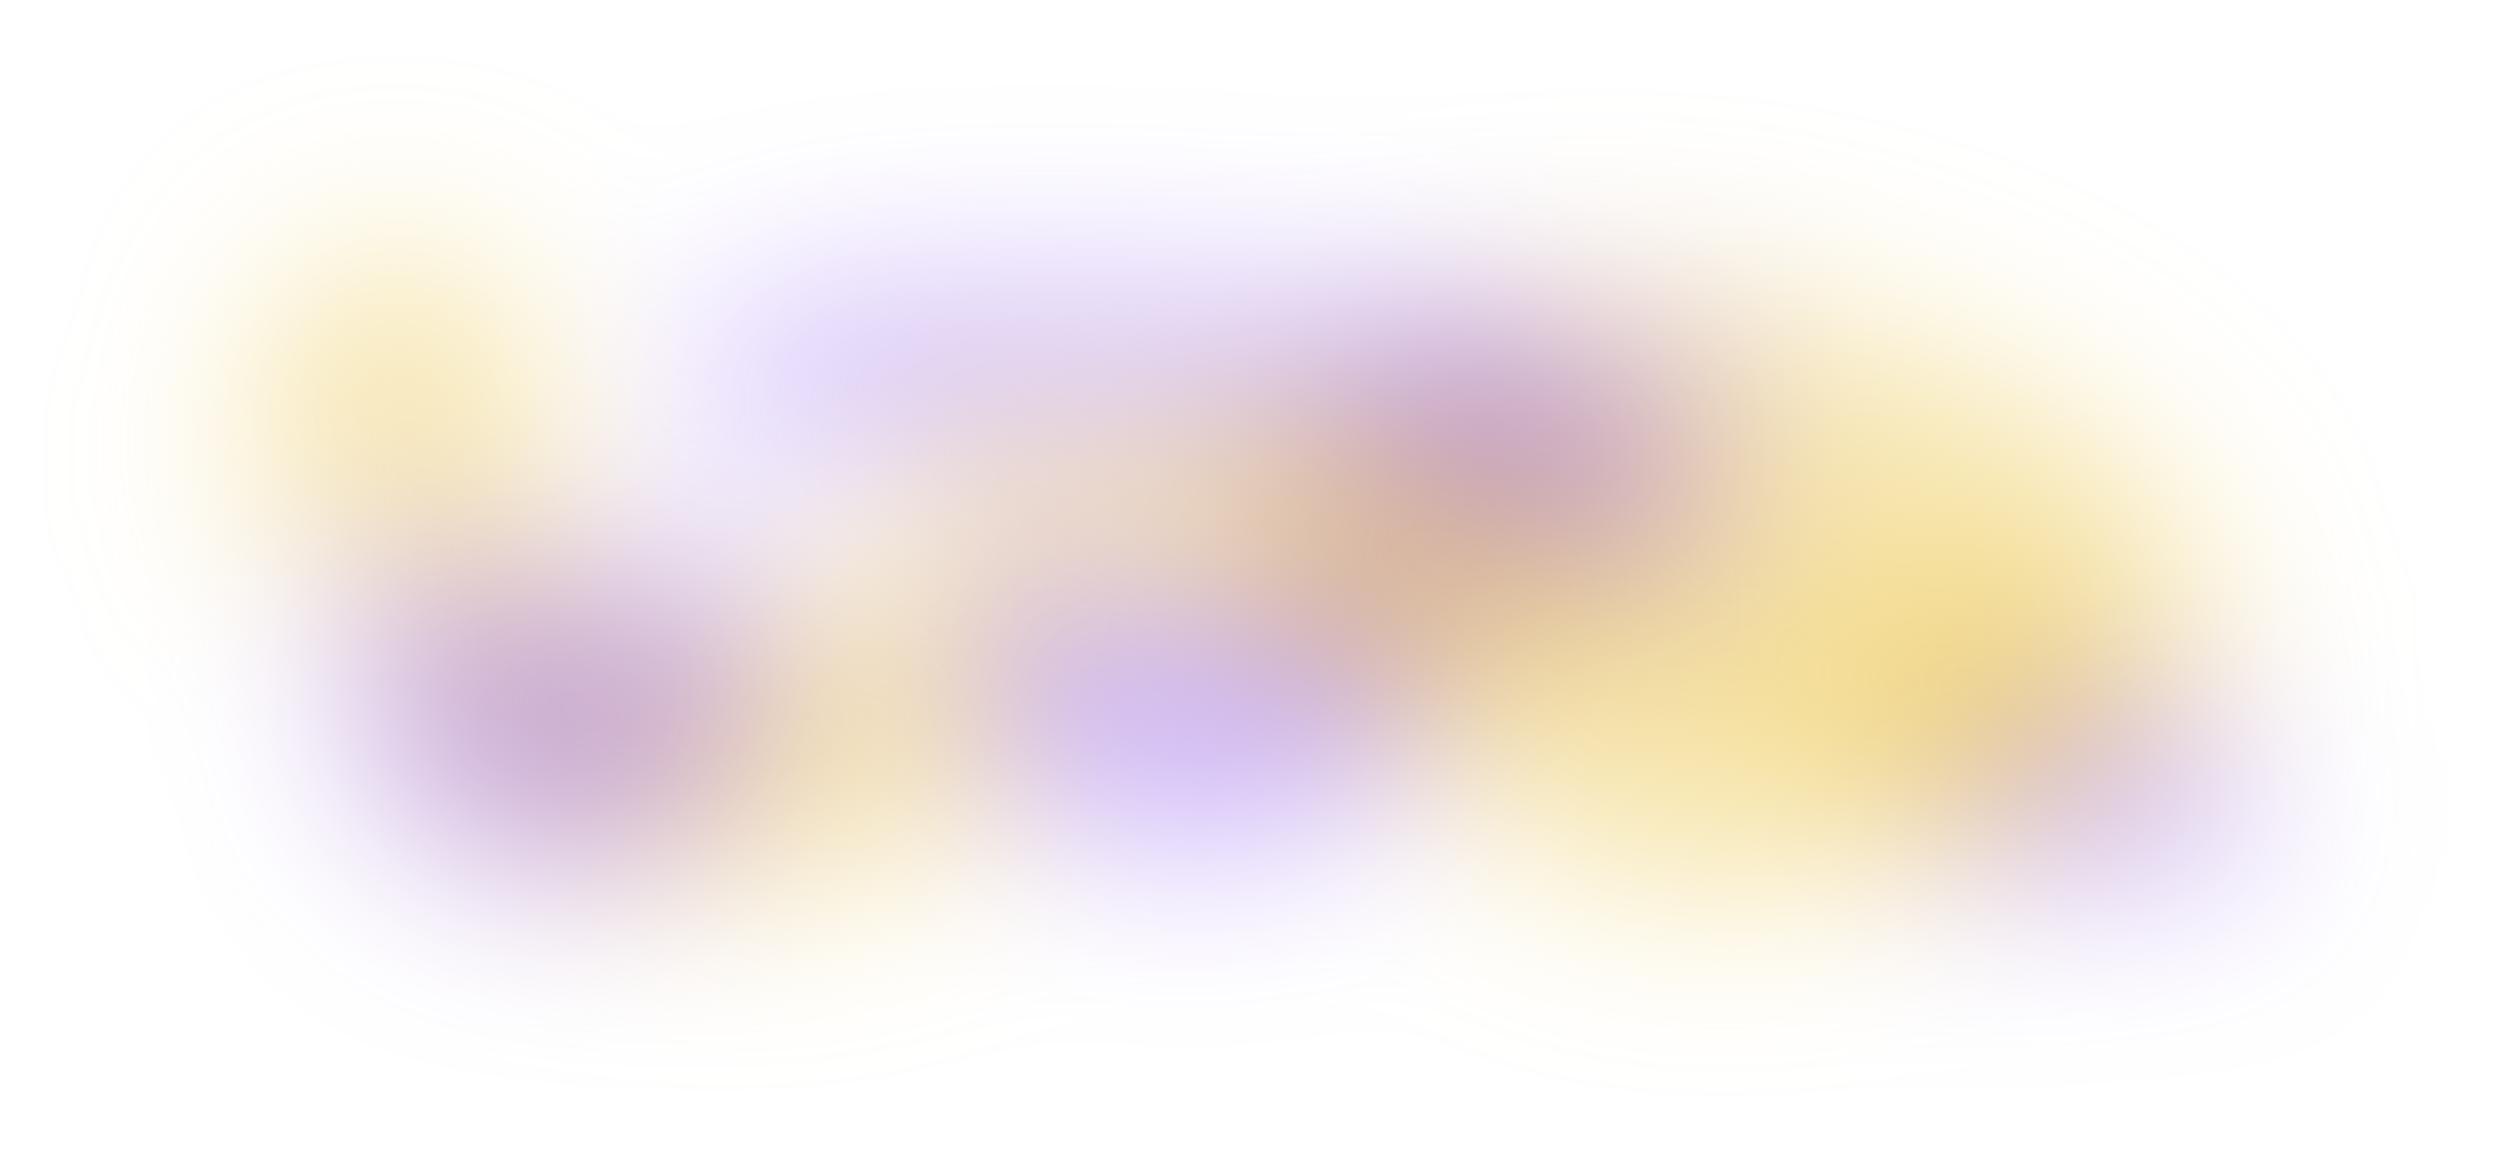
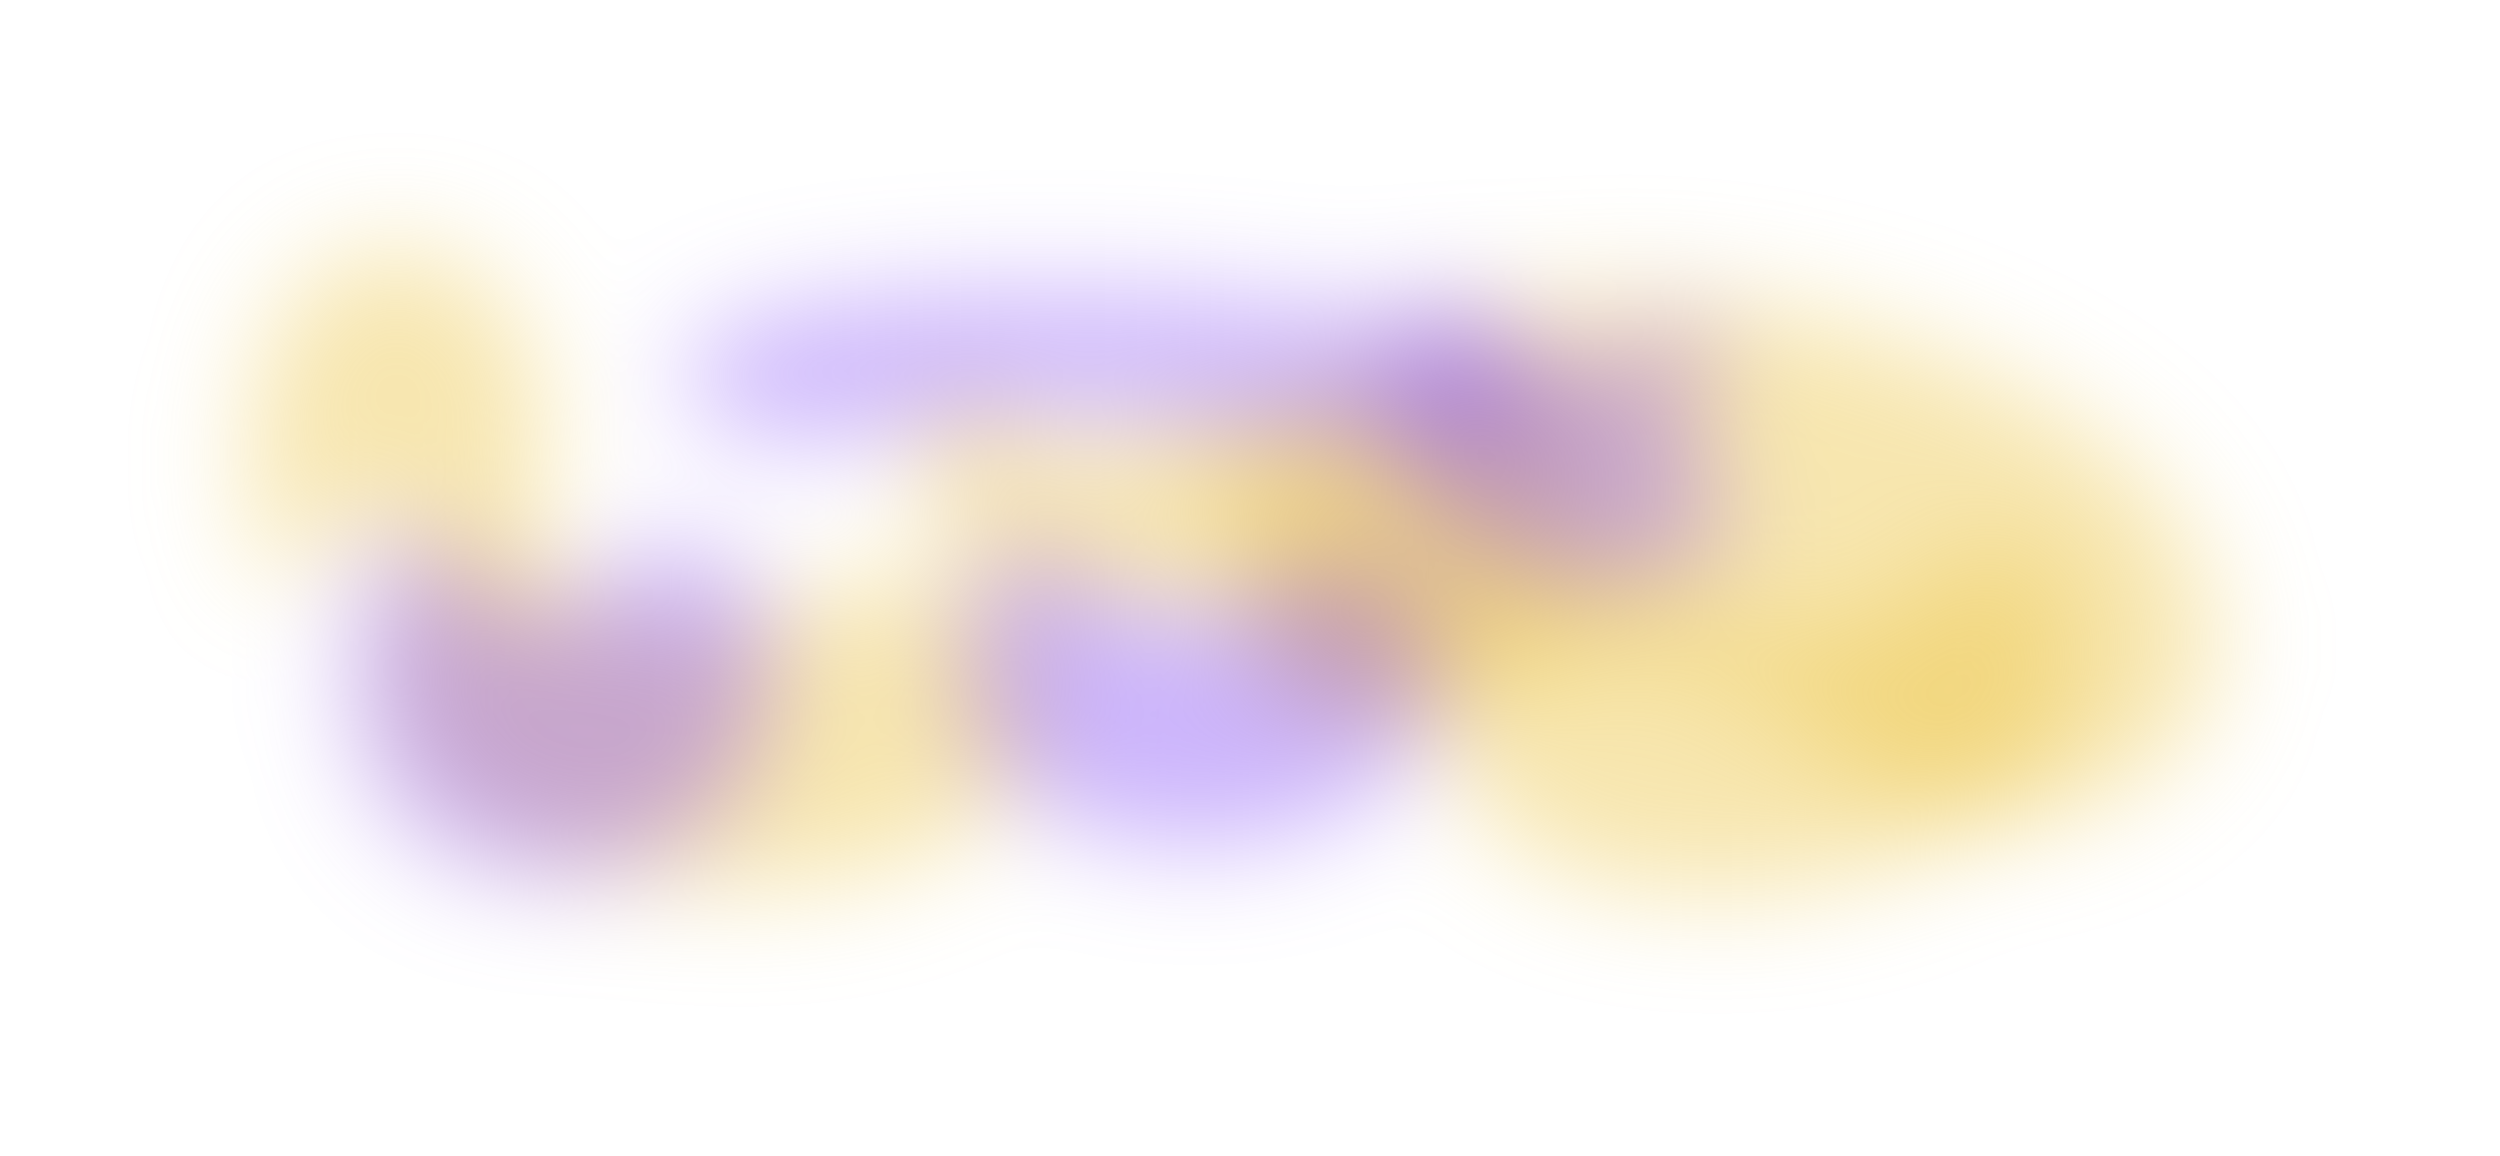
<svg xmlns="http://www.w3.org/2000/svg" width="1616" height="747" viewBox="0 0 1616 747" fill="none">
  <g filter="url(#filter0_f_212_16580)">
    <path opacity="0.4" d="M1394.3 321.291C1427.61 362.471 1454.62 434.064 1404.84 484.607C1399.71 489.818 1351.56 537.096 1279.14 531.226C1190.93 524.075 1172.85 446.678 1075.5 426.586C970.079 404.828 908.207 478.448 856.725 455.832C795.848 429.089 788.375 284.863 898.562 223.047C1031.3 148.58 1304.76 210.563 1394.3 321.291Z" fill="#EBC136" />
    <path opacity="0.4" d="M625.875 537.026C656.743 515.853 690.379 473.194 669.489 430.045C667.335 425.596 646.76 384.932 598.481 375.139C539.677 363.21 510.517 411.431 442.872 406.407C369.616 400.967 346.078 340.129 307.603 345.472C262.107 351.792 224.779 446.615 282.304 508.724C351.603 583.546 542.874 593.959 625.875 537.026Z" fill="#EBC136" />
    <path opacity="0.4" d="M807.066 417.393C791.774 393.975 776.149 348.922 789.548 307.439C790.929 303.163 804.028 264.136 830.222 257.963C862.127 250.444 875.075 300.711 911.315 300.738C950.561 300.767 966.306 241.838 986.484 250.033C1010.34 259.723 1025.16 357.082 991.276 414.747C950.454 484.216 848.184 480.359 807.066 417.393Z" fill="#EBC136" />
    <path opacity="0.4" d="M795.033 365.111C811.745 353.255 829.968 329.393 818.694 305.304C817.531 302.821 806.425 280.12 780.313 274.69C748.508 268.077 732.703 295.042 696.111 292.294C656.484 289.317 643.787 255.348 622.97 258.367C598.353 261.936 578.101 314.945 609.183 349.595C646.627 391.338 750.096 396.99 795.033 365.111Z" fill="#EBC136" />
    <path opacity="0.4" d="M1113.72 344.854C1131.75 326.735 1096.74 314.96 1085.06 279.096C1083.86 275.398 1127.16 217.243 1099.36 209.653C1065.49 200.409 1048.21 241.152 1009.18 237.801C966.91 234.172 953.86 183.53 931.585 188.491C905.246 194.357 882.828 274.224 915.5 325.5C954.86 387.272 1065.26 393.573 1113.72 344.854Z" fill="#8047F8" />
-     <path opacity="0.4" d="M1432.85 479.527C1446.86 491.687 1462.21 516.026 1452.96 540.338C1452 542.844 1442.88 565.751 1421.13 571.025C1394.65 577.449 1381.3 549.987 1350.79 552.452C1317.76 555.122 1307.38 589.433 1290 586.193C1269.45 582.361 1252.22 528.468 1277.93 493.628C1308.9 451.656 1395.17 446.831 1432.85 479.527Z" fill="#8047F8" />
    <path opacity="0.4" d="M335.394 211.99C347.885 236.111 360.233 282.121 348.072 323.685C346.818 327.971 334.959 367.061 312.655 372.55C285.488 379.236 275.508 328.031 244.818 326.962C211.582 325.804 197.092 384.944 180.165 376.077C160.149 365.591 149.509 266.709 179.338 209.368C215.272 140.291 301.807 147.132 335.394 211.99Z" fill="#EBC136" />
    <path opacity="0.4" d="M972.954 540.698C947.229 519.358 922.227 476.56 948.526 433.645C951.238 429.22 976.857 388.784 1023.73 379.342C1080.82 367.842 1100.75 416.16 1165.08 411.611C1234.74 406.684 1266.26 346.136 1301.58 351.733C1343.35 358.35 1363.75 453.228 1300.1 514.811C1223.43 588.999 1042.12 598.079 972.954 540.698Z" fill="#EBC136" />
    <path opacity="0.4" d="M899.829 503.605C921.336 482.481 943.879 441.835 926.705 404.398C924.934 400.539 908.102 365.318 872.509 359.738C829.156 352.94 810.125 398.292 760.651 398.301C707.072 398.311 687.164 345.132 659.398 352.518C626.565 361.253 603.711 449.096 648.419 501.143C702.279 563.843 841.999 560.404 899.829 503.605Z" fill="#8047F8" />
    <path opacity="0.4" d="M947.081 216.556C987.375 228.393 1030.17 250.376 999.615 269.021C996.466 270.943 966.481 288.456 901.009 289.841C821.264 291.528 784.811 267.258 693.573 265.165C594.768 262.897 559.647 289.573 508.221 284.578C447.412 278.673 402.636 232.257 483.525 207.215C580.97 177.047 838.734 184.725 947.081 216.556Z" fill="#8047F8" />
    <path opacity="0.4" d="M469.646 513.882C488.613 489.287 508.612 442.284 493.809 399.645C492.283 395.249 477.766 355.146 446.632 349.357C408.71 342.306 391.758 394.645 348.432 395.506C301.514 396.438 284.416 335.791 260.054 344.739C231.247 355.32 210.678 456.456 249.5 515.378C296.268 586.359 418.644 580.016 469.646 513.882Z" fill="#8047F8" />
  </g>
  <defs>
    <filter id="filter0_f_212_16580" x="-70" y="-100" width="1751" height="924" filterUnits="userSpaceOnUse" color-interpolation-filters="sRGB">
      <feFlood flood-opacity="0" result="BackgroundImageFix" />
      <feBlend mode="normal" in="SourceGraphic" in2="BackgroundImageFix" result="shape" />
-       <feGaussianBlur stdDeviation="60" result="effect1_foregroundBlur_212_16580" />
+       <feGaussianBlur stdDeviation="35" result="effect1_foregroundBlur_212_16580" />
    </filter>
  </defs>
</svg>
